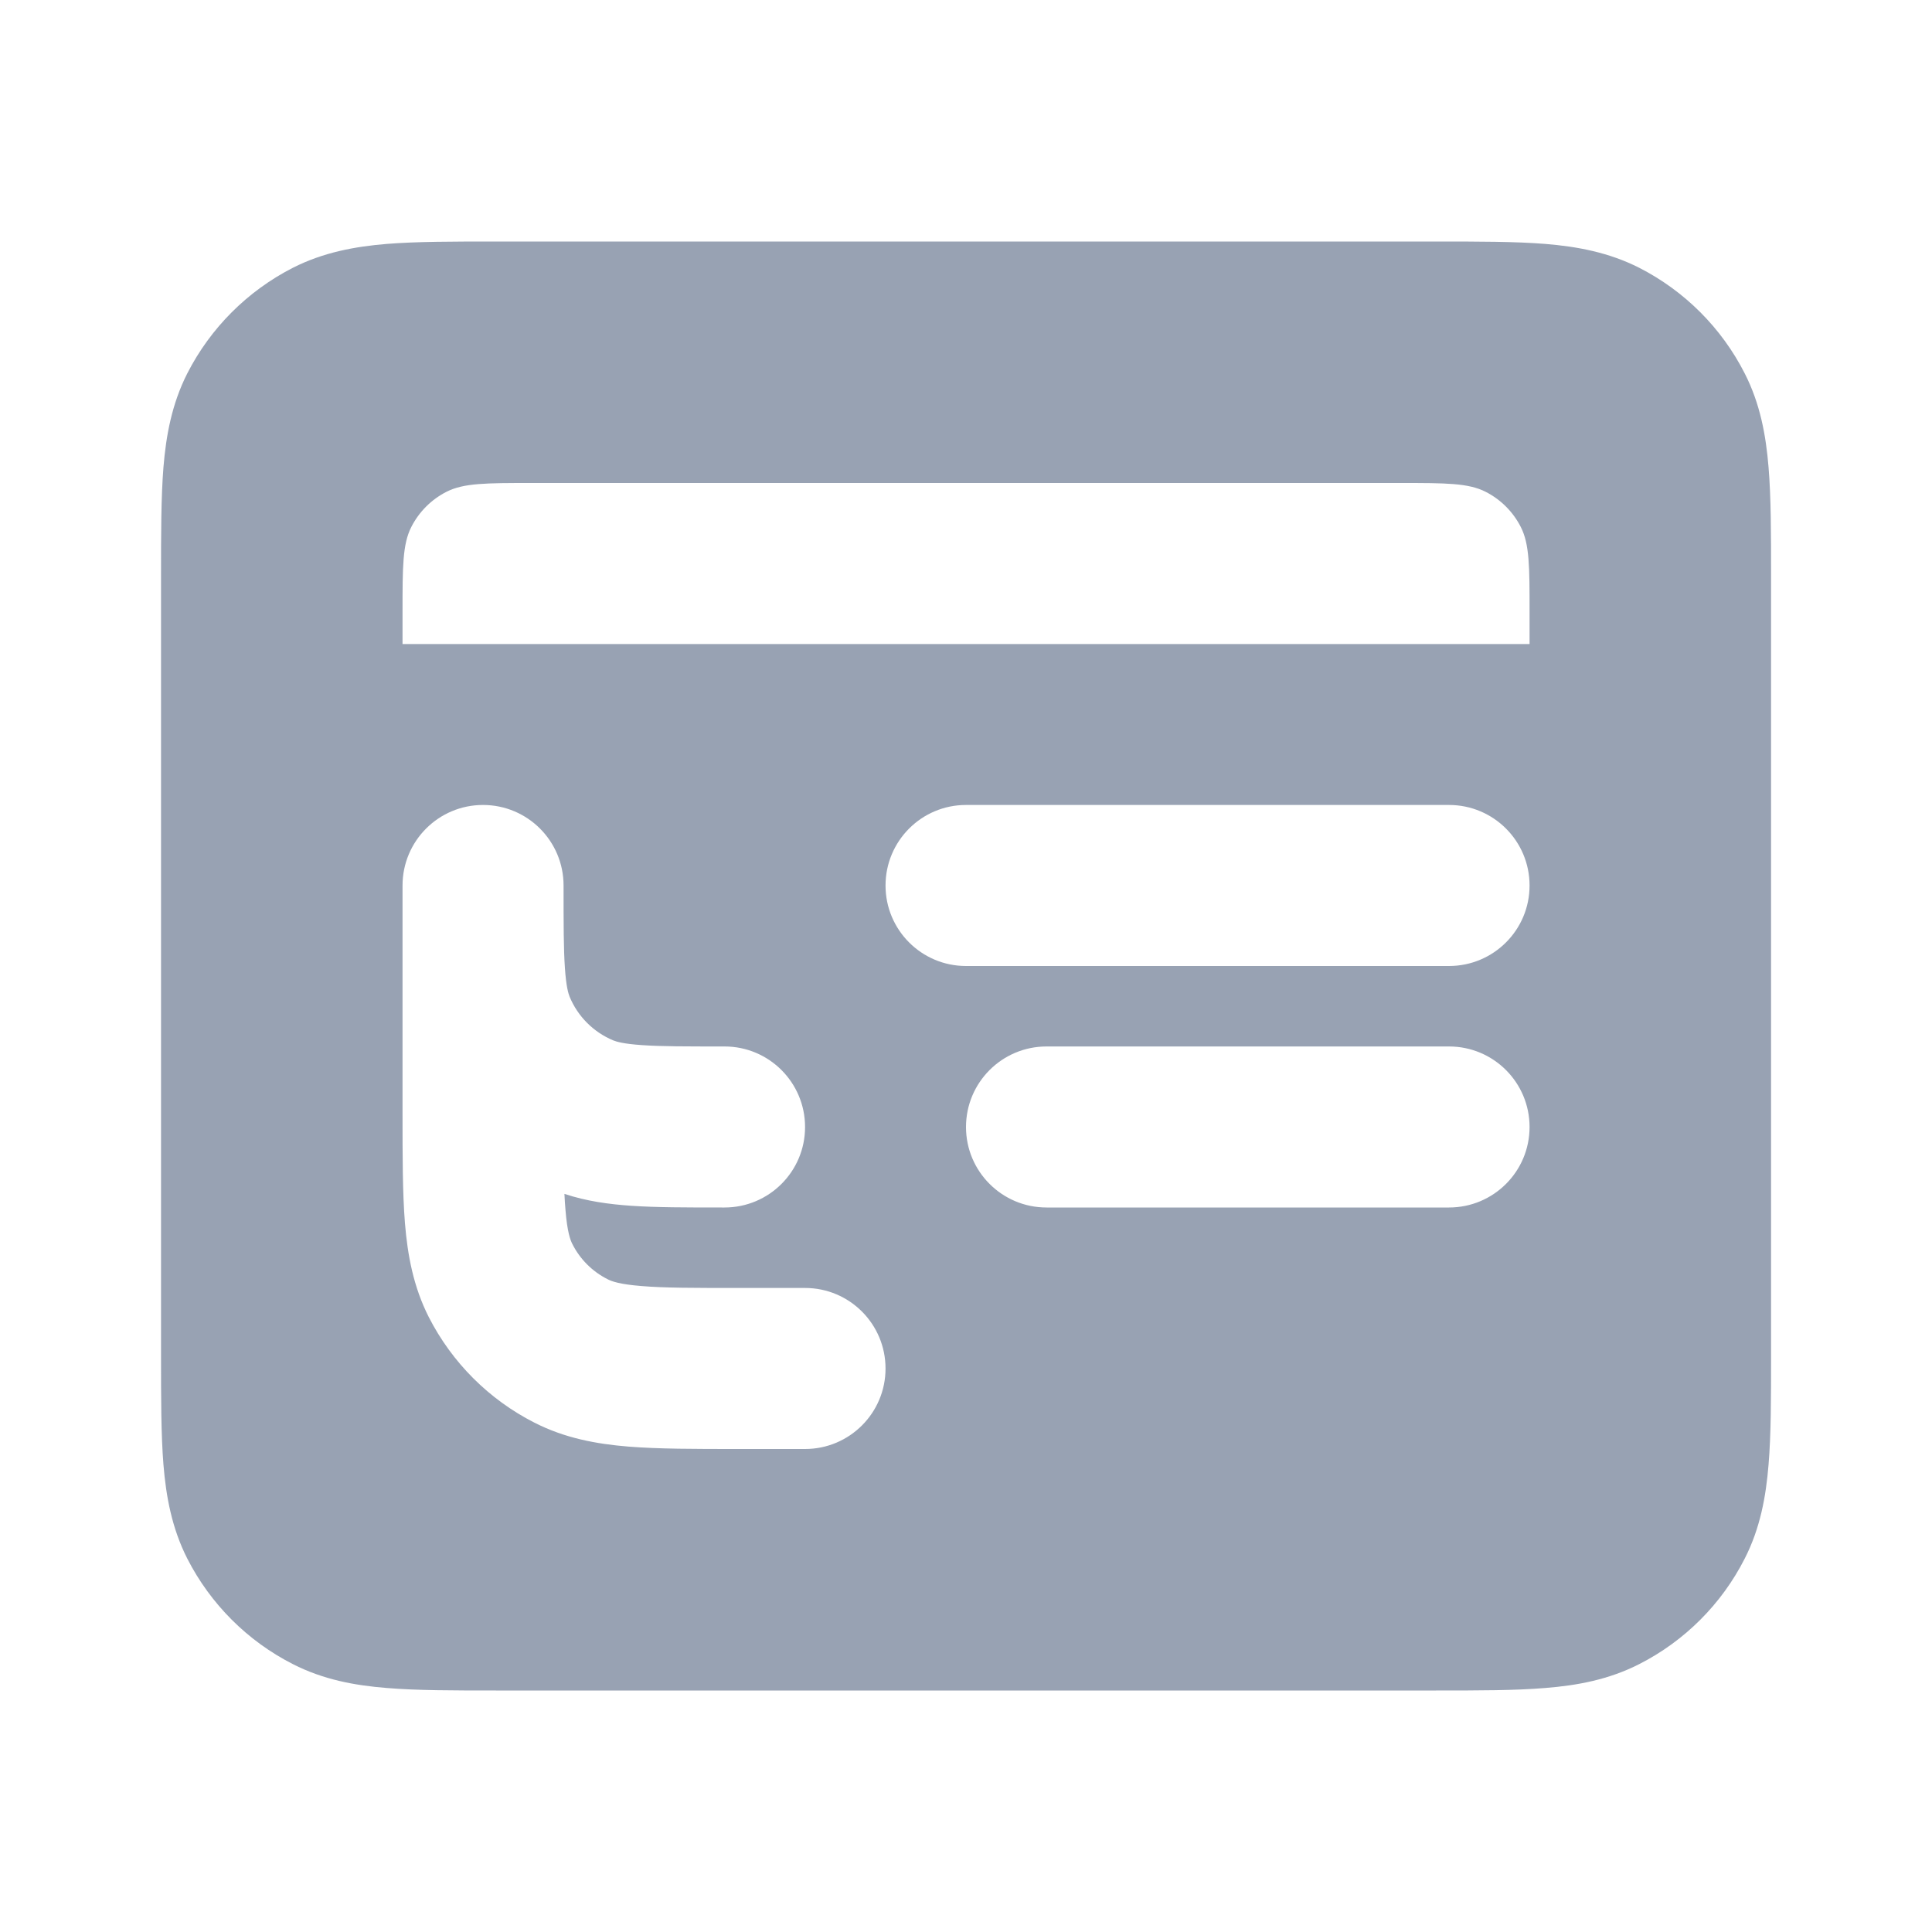
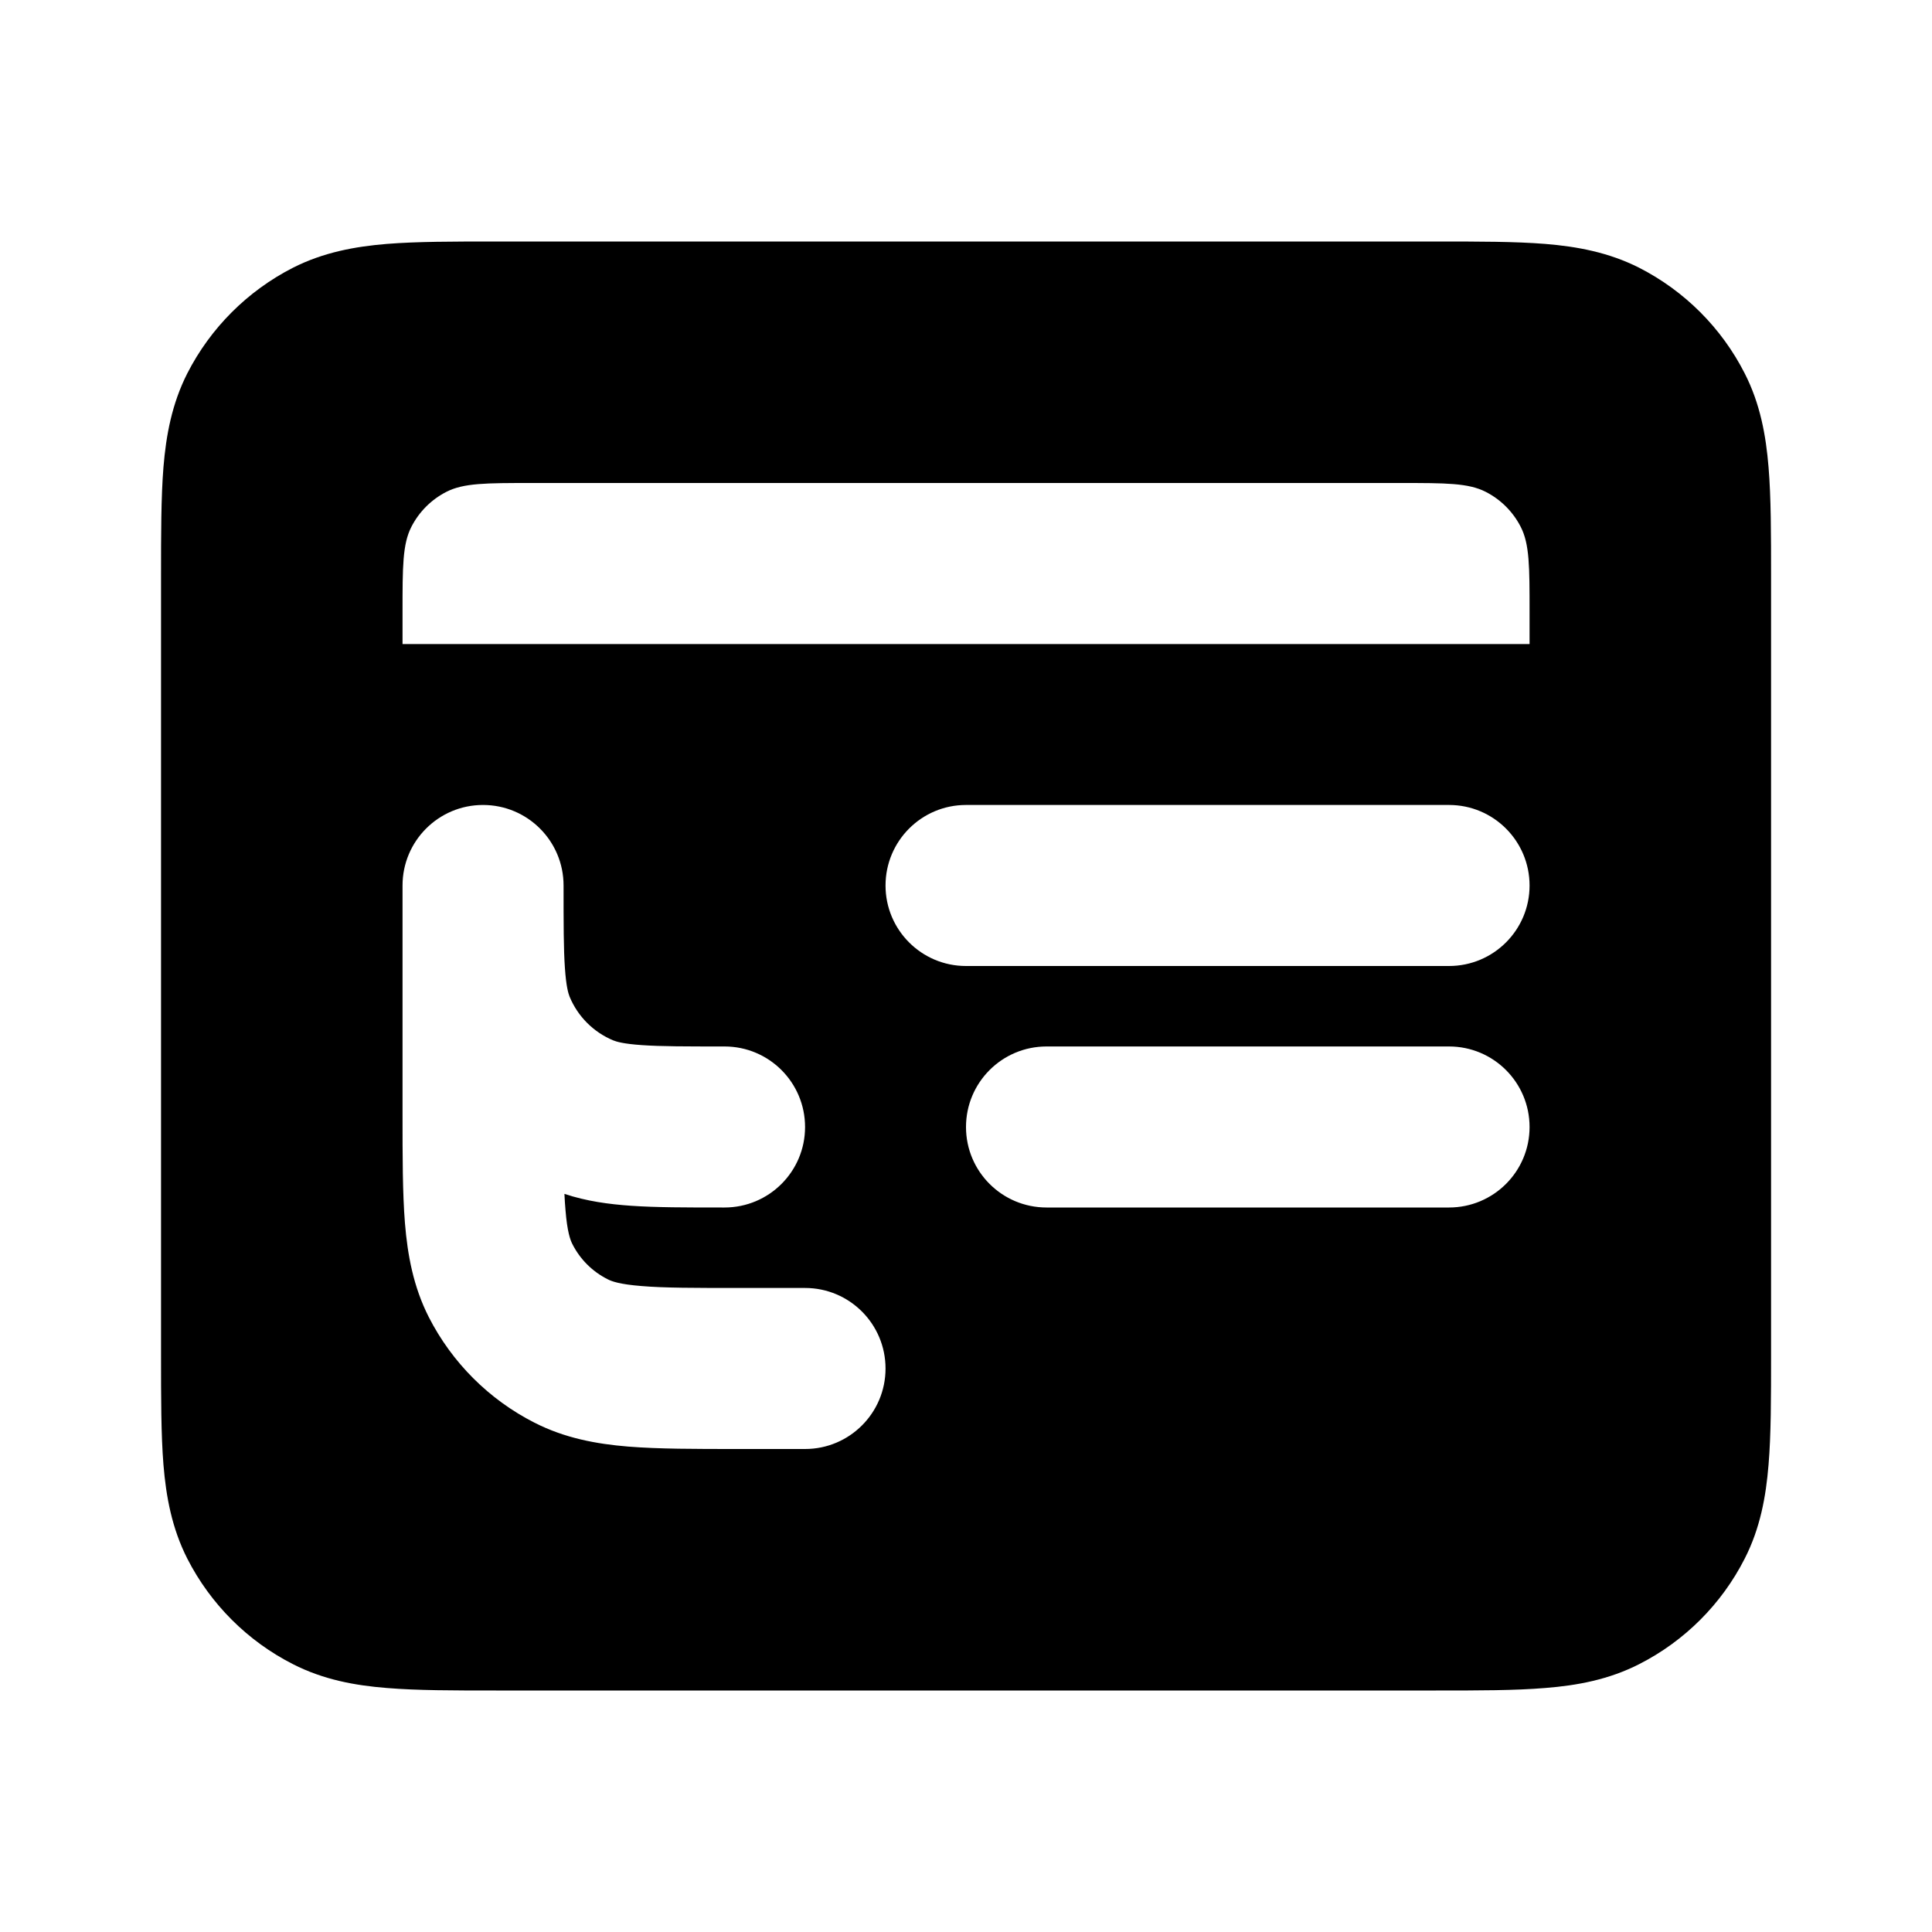
<svg xmlns="http://www.w3.org/2000/svg" width="20" height="20" viewBox="0 0 20 20" fill="none">
-   <path fill-rule="evenodd" clip-rule="evenodd" d="M5.135 2.5H14.866C15.305 2.5 15.684 2.5 15.996 2.525C16.326 2.552 16.653 2.612 16.969 2.772C17.439 3.012 17.822 3.395 18.061 3.865C18.222 4.18 18.281 4.508 18.308 4.837C18.334 5.15 18.334 5.529 18.334 5.968V14.032C18.334 14.471 18.334 14.85 18.308 15.162C18.281 15.492 18.222 15.82 18.061 16.135C17.822 16.605 17.439 16.988 16.969 17.227C16.653 17.388 16.326 17.448 15.996 17.474C15.684 17.5 15.305 17.5 14.866 17.5H5.135C4.696 17.5 4.317 17.5 4.004 17.474C3.675 17.448 3.347 17.388 3.032 17.227C2.562 16.988 2.179 16.605 1.939 16.135C1.779 15.82 1.719 15.492 1.692 15.162C1.667 14.85 1.667 14.471 1.667 14.032V5.968C1.667 5.529 1.667 5.15 1.692 4.837C1.719 4.508 1.779 4.18 1.939 3.865C2.179 3.395 2.562 3.012 3.032 2.772C3.347 2.612 3.675 2.552 4.004 2.525C4.317 2.5 4.696 2.5 5.135 2.5ZM5.834 9.167C5.834 8.706 5.461 8.333 5 8.333C4.54 8.333 4.167 8.706 4.167 9.167L4.167 11.532C4.167 11.971 4.167 12.35 4.192 12.662C4.219 12.992 4.279 13.32 4.439 13.635C4.679 14.105 5.062 14.488 5.532 14.727C5.847 14.888 6.175 14.948 6.504 14.975C6.817 15 7.196 15 7.635 15H8.334C8.794 15 9.167 14.627 9.167 14.167C9.167 13.706 8.794 13.333 8.334 13.333H7.667C7.187 13.333 6.876 13.333 6.64 13.313C6.414 13.295 6.33 13.264 6.289 13.242C6.132 13.163 6.004 13.035 5.925 12.878C5.904 12.837 5.872 12.753 5.854 12.527C5.849 12.475 5.846 12.419 5.843 12.359C6.072 12.435 6.302 12.466 6.532 12.482C6.793 12.5 7.108 12.5 7.474 12.5H7.5C7.961 12.5 8.334 12.127 8.334 11.667C8.334 11.206 7.961 10.833 7.5 10.833C7.101 10.833 6.843 10.833 6.645 10.819C6.455 10.806 6.383 10.784 6.348 10.77C6.144 10.685 5.982 10.523 5.897 10.319C5.883 10.284 5.861 10.212 5.848 10.022C5.834 9.824 5.834 9.566 5.834 9.167ZM10 8.333C9.54 8.333 9.167 8.706 9.167 9.167C9.167 9.627 9.54 10 10 10H15C15.461 10 15.834 9.627 15.834 9.167C15.834 8.706 15.461 8.333 15 8.333H10ZM10 11.667C10 11.206 10.373 10.833 10.834 10.833H15C15.461 10.833 15.834 11.206 15.834 11.667C15.834 12.127 15.461 12.5 15 12.5H10.834C10.373 12.5 10 12.127 10 11.667ZM4.258 5.455C4.167 5.633 4.167 5.867 4.167 6.333V6.667H15.834V6.333C15.834 5.867 15.834 5.633 15.743 5.455C15.663 5.298 15.536 5.171 15.379 5.091C15.2 5 14.967 5 14.5 5H5.5C5.034 5 4.8 5 4.622 5.091C4.465 5.171 4.338 5.298 4.258 5.455Z" fill="#98A2B3" />
+   <path fill-rule="evenodd" clip-rule="evenodd" d="M5.135 2.5H14.866C15.305 2.5 15.684 2.5 15.996 2.525C16.326 2.552 16.653 2.612 16.969 2.772C17.439 3.012 17.822 3.395 18.061 3.865C18.222 4.18 18.281 4.508 18.308 4.837C18.334 5.15 18.334 5.529 18.334 5.968V14.032C18.334 14.471 18.334 14.85 18.308 15.162C18.281 15.492 18.222 15.82 18.061 16.135C17.822 16.605 17.439 16.988 16.969 17.227C16.653 17.388 16.326 17.448 15.996 17.474C15.684 17.5 15.305 17.5 14.866 17.5H5.135C4.696 17.5 4.317 17.5 4.004 17.474C3.675 17.448 3.347 17.388 3.032 17.227C2.562 16.988 2.179 16.605 1.939 16.135C1.779 15.82 1.719 15.492 1.692 15.162C1.667 14.85 1.667 14.471 1.667 14.032V5.968C1.667 5.529 1.667 5.15 1.692 4.837C1.719 4.508 1.779 4.18 1.939 3.865C2.179 3.395 2.562 3.012 3.032 2.772C3.347 2.612 3.675 2.552 4.004 2.525C4.317 2.5 4.696 2.5 5.135 2.5ZM5.834 9.167C5.834 8.706 5.461 8.333 5 8.333C4.54 8.333 4.167 8.706 4.167 9.167L4.167 11.532C4.167 11.971 4.167 12.35 4.192 12.662C4.219 12.992 4.279 13.32 4.439 13.635C4.679 14.105 5.062 14.488 5.532 14.727C5.847 14.888 6.175 14.948 6.504 14.975C6.817 15 7.196 15 7.635 15H8.334C8.794 15 9.167 14.627 9.167 14.167C9.167 13.706 8.794 13.333 8.334 13.333H7.667C7.187 13.333 6.876 13.333 6.64 13.313C6.414 13.295 6.33 13.264 6.289 13.242C6.132 13.163 6.004 13.035 5.925 12.878C5.904 12.837 5.872 12.753 5.854 12.527C5.849 12.475 5.846 12.419 5.843 12.359C6.072 12.435 6.302 12.466 6.532 12.482C6.793 12.5 7.108 12.5 7.474 12.5H7.5C7.961 12.5 8.334 12.127 8.334 11.667C8.334 11.206 7.961 10.833 7.5 10.833C7.101 10.833 6.843 10.833 6.645 10.819C6.455 10.806 6.383 10.784 6.348 10.77C6.144 10.685 5.982 10.523 5.897 10.319C5.883 10.284 5.861 10.212 5.848 10.022C5.834 9.824 5.834 9.566 5.834 9.167ZM10 8.333C9.54 8.333 9.167 8.706 9.167 9.167C9.167 9.627 9.54 10 10 10H15C15.461 10 15.834 9.627 15.834 9.167C15.834 8.706 15.461 8.333 15 8.333H10ZM10 11.667C10 11.206 10.373 10.833 10.834 10.833H15C15.461 10.833 15.834 11.206 15.834 11.667C15.834 12.127 15.461 12.5 15 12.5H10.834C10.373 12.5 10 12.127 10 11.667ZM4.258 5.455C4.167 5.633 4.167 5.867 4.167 6.333V6.667H15.834V6.333C15.834 5.867 15.834 5.633 15.743 5.455C15.663 5.298 15.536 5.171 15.379 5.091C15.2 5 14.967 5 14.5 5H5.5C5.034 5 4.8 5 4.622 5.091C4.465 5.171 4.338 5.298 4.258 5.455Z" fill="currentColor" />
</svg>
